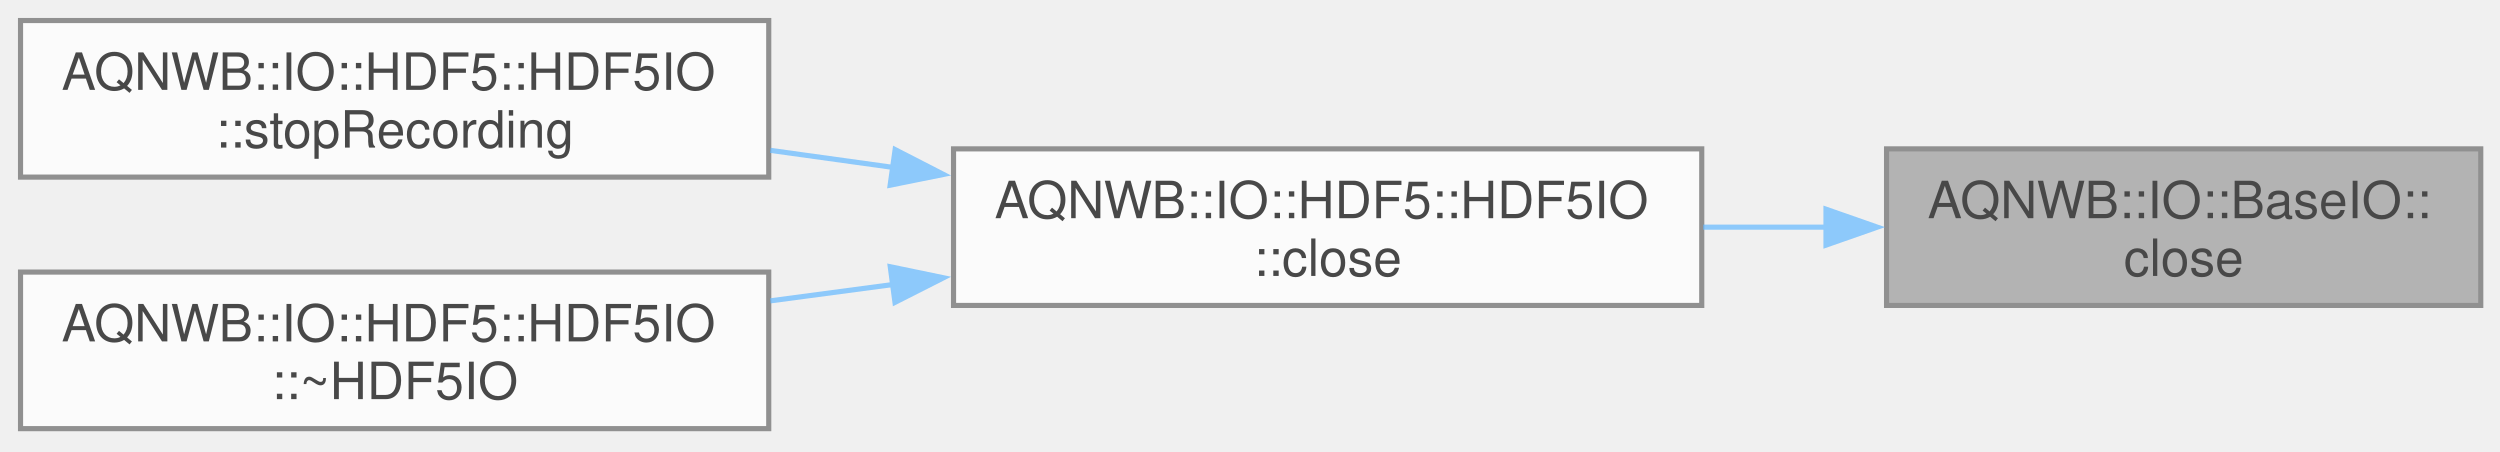
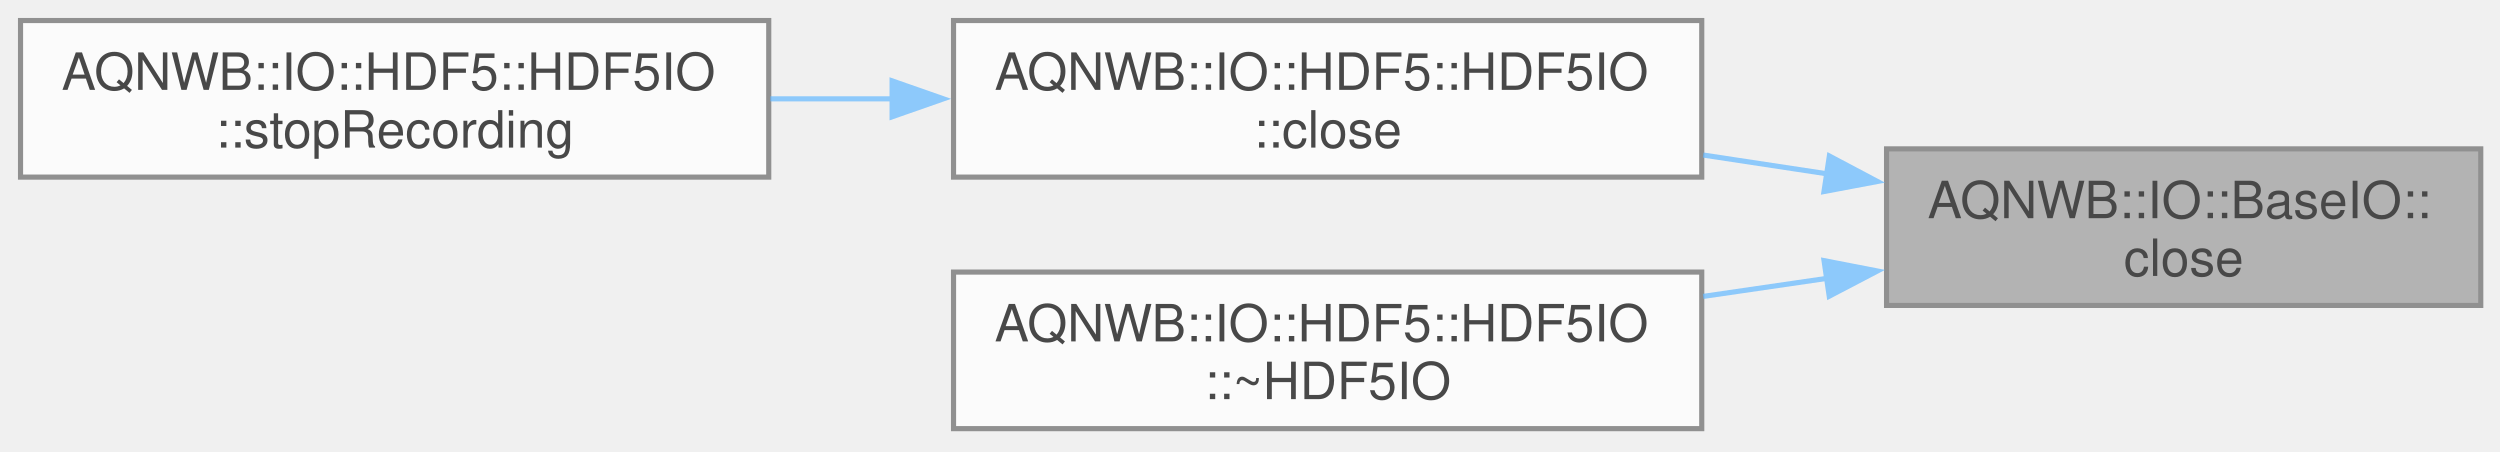
<svg xmlns="http://www.w3.org/2000/svg" xmlns:xlink="http://www.w3.org/1999/xlink" width="487pt" height="88pt" viewBox="0.00 0.00 487.00 88.00">
  <svg id="main" version="1.1" xml:space="preserve">
    <style type="text/css">
.node, .edge {opacity: 0.7;}
.node.selected, .edge.selected {opacity: 1;}
.edge:hover path { stroke: red; }
.edge:hover polygon { stroke: red; fill: red; }
</style>
    <svg id="graph" class="graph">
      <g id="graph0" class="graph" transform="scale(1 1) rotate(0) translate(4 83.5)">
        <g id="Node000001" class="node">
          <g id="a_Node000001">
            <a xlink:title="Closes the file.">
              <polygon fill="#999999" stroke="#666666" points="479.25,-54.5 363.5,-54.5 363.5,-24 479.25,-24 479.25,-54.5" />
              <text xml:space="preserve" text-anchor="start" x="371.5" y="-41" font-family="Helvetica,sans-Serif" font-size="10.00">AQNWB::IO::BaseIO::</text>
              <text xml:space="preserve" text-anchor="middle" x="421.38" y="-29.75" font-family="Helvetica,sans-Serif" font-size="10.00">close</text>
            </a>
          </g>
        </g>
        <g id="Node000002" class="node">
          <g id="a_Node000002">
            <a xlink:href="class_a_q_n_w_b_1_1_i_o_1_1_h_d_f5_1_1_h_d_f5_i_o.html#a969eb3d7ab2d93c5a83b58f27773e16f" target="_top" xlink:title="Closes the file.">
-               <polygon fill="white" stroke="#666666" points="327.5,-54.5 181.75,-54.5 181.75,-24 327.5,-24 327.5,-54.5" />
-               <text xml:space="preserve" text-anchor="start" x="189.75" y="-41" font-family="Helvetica,sans-Serif" font-size="10.00">AQNWB::IO::HDF5::HDF5IO</text>
-               <text xml:space="preserve" text-anchor="middle" x="254.62" y="-29.75" font-family="Helvetica,sans-Serif" font-size="10.00">::close</text>
+               <polygon fill="white" stroke="#666666" points="327.5,-79.5 181.75,-79.5 181.75,-49 327.5,-49 327.5,-79.5" />
+               <text xml:space="preserve" text-anchor="start" x="189.75" y="-66" font-family="Helvetica,sans-Serif" font-size="10.00">AQNWB::IO::HDF5::HDF5IO</text>
+               <text xml:space="preserve" text-anchor="middle" x="254.62" y="-54.75" font-family="Helvetica,sans-Serif" font-size="10.00">::close</text>
            </a>
          </g>
        </g>
        <g id="edge1_Node000001_Node000002" class="edge">
          <g id="a_edge1_Node000001_Node000002">
            <a xlink:title=" ">
-               <path fill="none" stroke="#63b8ff" d="M351.77,-39.25C343.84,-39.25 335.74,-39.25 327.78,-39.25" />
-               <polygon fill="#63b8ff" stroke="#63b8ff" points="351.7,-42.75 361.7,-39.25 351.7,-35.75 351.7,-42.75" />
+               <path fill="none" stroke="#63b8ff" d="M352.04,-49.62C344.03,-50.83 335.84,-52.08 327.78,-53.3" />
+               <polygon fill="#63b8ff" stroke="#63b8ff" points="352.36,-53.11 361.72,-48.15 351.31,-46.19 352.36,-53.11" />
+             </a>
+           </g>
+         </g>
+         <g id="Node000004" class="node">
+           <g id="a_Node000004">
+             <a xlink:href="class_a_q_n_w_b_1_1_i_o_1_1_h_d_f5_1_1_h_d_f5_i_o.html#a7a4c82820e1ad91a82c90c30dfb937fe" target="_top" xlink:title="Destructor for the HDF5IO class.">
+               <polygon fill="white" stroke="#666666" points="327.5,-30.5 181.75,-30.5 181.75,0 327.5,0 327.5,-30.5" />
+               <text xml:space="preserve" text-anchor="start" x="189.75" y="-17" font-family="Helvetica,sans-Serif" font-size="10.00">AQNWB::IO::HDF5::HDF5IO</text>
+               <text xml:space="preserve" text-anchor="middle" x="254.62" y="-5.75" font-family="Helvetica,sans-Serif" font-size="10.00">::~HDF5IO</text>
+             </a>
+           </g>
+         </g>
+         <g id="edge3_Node000001_Node000004" class="edge">
+           <g id="a_edge3_Node000001_Node000004">
+             <a xlink:title=" ">
+               <path fill="none" stroke="#63b8ff" d="M352.04,-29.3C344.03,-28.13 335.84,-26.93 327.78,-25.76" />
+               <polygon fill="#63b8ff" stroke="#63b8ff" points="351.32,-32.73 361.72,-30.71 352.33,-25.8 351.32,-32.73" />
            </a>
          </g>
        </g>
        <g id="Node000003" class="node">
          <g id="a_Node000003">
            <a xlink:href="class_a_q_n_w_b_1_1_i_o_1_1_h_d_f5_1_1_h_d_f5_i_o.html#a0cfc2191ccfc122fa5098d4c4b4117b5" target="_top" xlink:title="Stops the recording process.">
              <polygon fill="white" stroke="#666666" points="145.75,-79.5 0,-79.5 0,-49 145.75,-49 145.75,-79.5" />
              <text xml:space="preserve" text-anchor="start" x="8" y="-66" font-family="Helvetica,sans-Serif" font-size="10.00">AQNWB::IO::HDF5::HDF5IO</text>
              <text xml:space="preserve" text-anchor="middle" x="72.88" y="-54.75" font-family="Helvetica,sans-Serif" font-size="10.00">::stopRecording</text>
            </a>
          </g>
        </g>
        <g id="edge2_Node000002_Node000003" class="edge">
          <g id="a_edge2_Node000002_Node000003">
            <a xlink:title=" ">
-               <path fill="none" stroke="#63b8ff" d="M170.04,-50.88C162.03,-51.99 153.95,-53.11 146.06,-54.21" />
-               <polygon fill="#63b8ff" stroke="#63b8ff" points="170.37,-54.36 179.79,-49.52 169.4,-47.43 170.37,-54.36" />
-             </a>
-           </g>
-         </g>
-         <g id="Node000004" class="node">
-           <g id="a_Node000004">
-             <a xlink:href="class_a_q_n_w_b_1_1_i_o_1_1_h_d_f5_1_1_h_d_f5_i_o.html#a7a4c82820e1ad91a82c90c30dfb937fe" target="_top" xlink:title="Destructor for the HDF5IO class.">
-               <polygon fill="white" stroke="#666666" points="145.75,-30.5 0,-30.5 0,0 145.75,0 145.75,-30.5" />
-               <text xml:space="preserve" text-anchor="start" x="8" y="-17" font-family="Helvetica,sans-Serif" font-size="10.00">AQNWB::IO::HDF5::HDF5IO</text>
-               <text xml:space="preserve" text-anchor="middle" x="72.88" y="-5.75" font-family="Helvetica,sans-Serif" font-size="10.00">::~HDF5IO</text>
-             </a>
-           </g>
-         </g>
-         <g id="edge3_Node000002_Node000004" class="edge">
-           <g id="a_edge3_Node000002_Node000004">
-             <a xlink:title=" ">
-               <path fill="none" stroke="#63b8ff" d="M170.04,-28.09C162.03,-27.02 153.95,-25.94 146.06,-24.89" />
-               <polygon fill="#63b8ff" stroke="#63b8ff" points="169.42,-31.54 179.79,-29.39 170.34,-24.6 169.42,-31.54" />
+               <path fill="none" stroke="#63b8ff" d="M170.04,-64.25C162.03,-64.25 153.95,-64.25 146.06,-64.25" />
+               <polygon fill="#63b8ff" stroke="#63b8ff" points="169.78,-67.75 179.78,-64.25 169.78,-60.75 169.78,-67.75" />
            </a>
          </g>
        </g>
      </g>
    </svg>
  </svg>
  <style type="text/css">

[data-mouse-over-selected='false'] { opacity: 0.7; }
[data-mouse-over-selected='true']  { opacity: 1.0; }

</style>
</svg>
